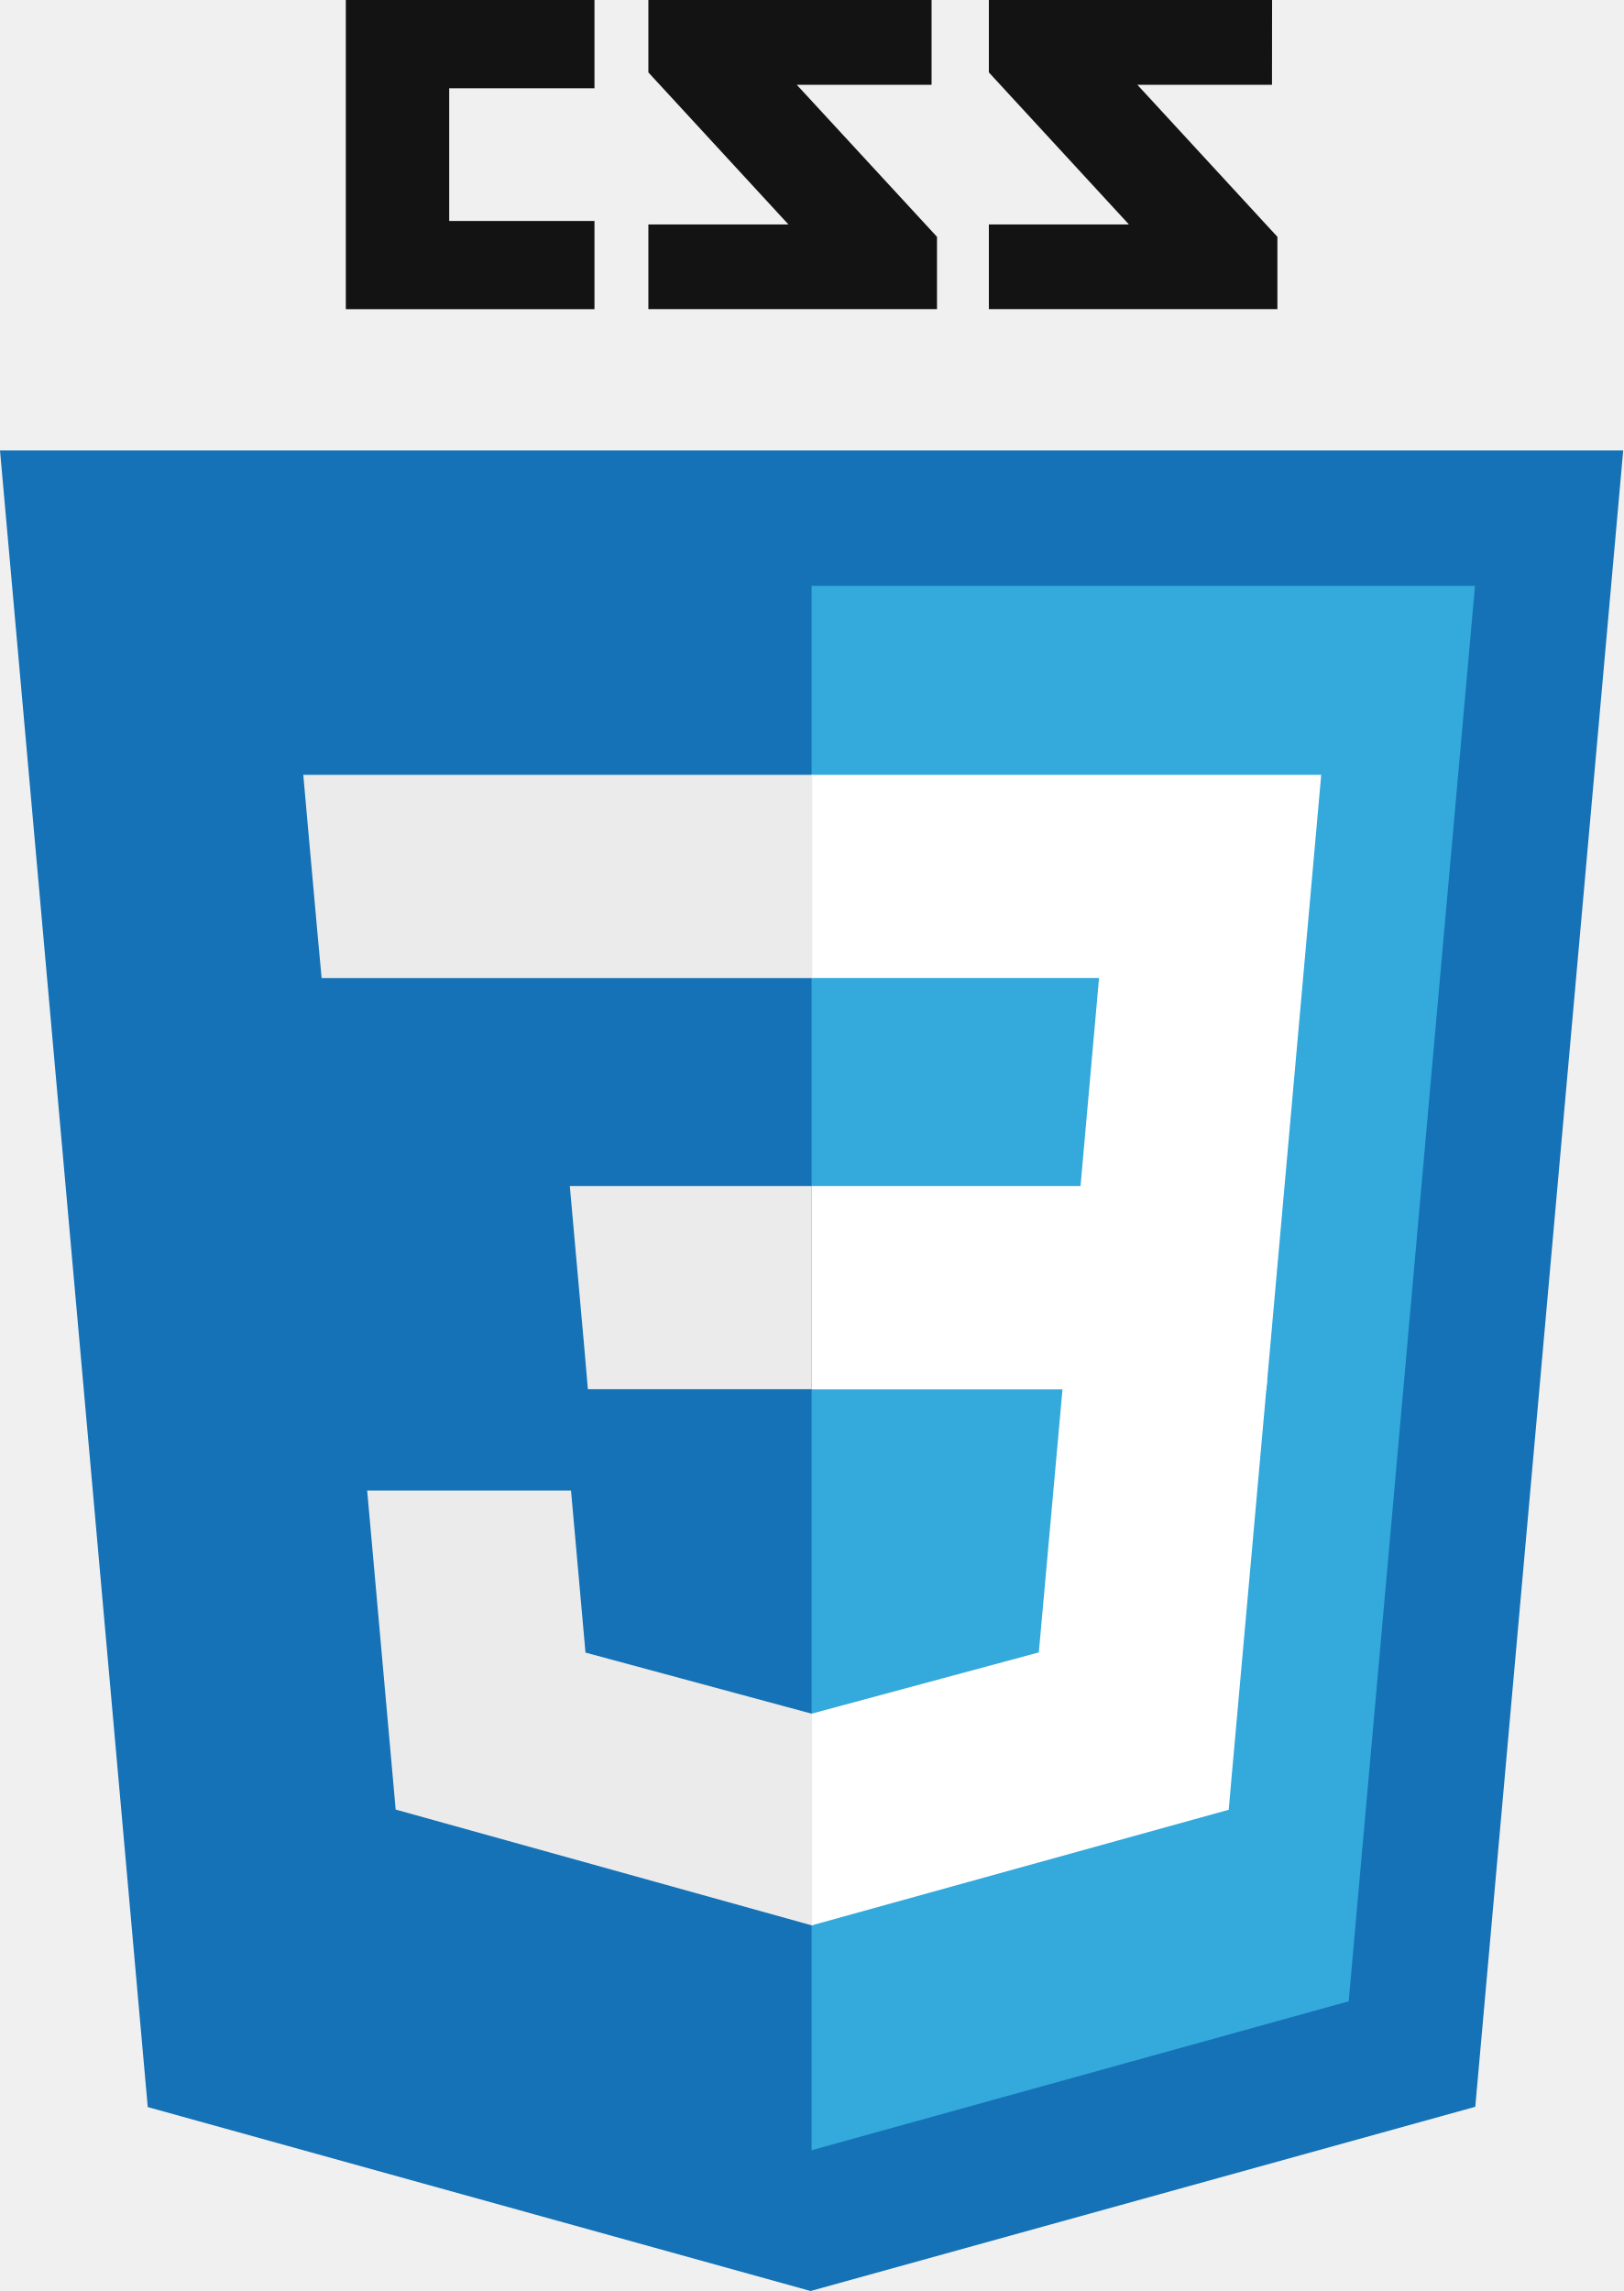
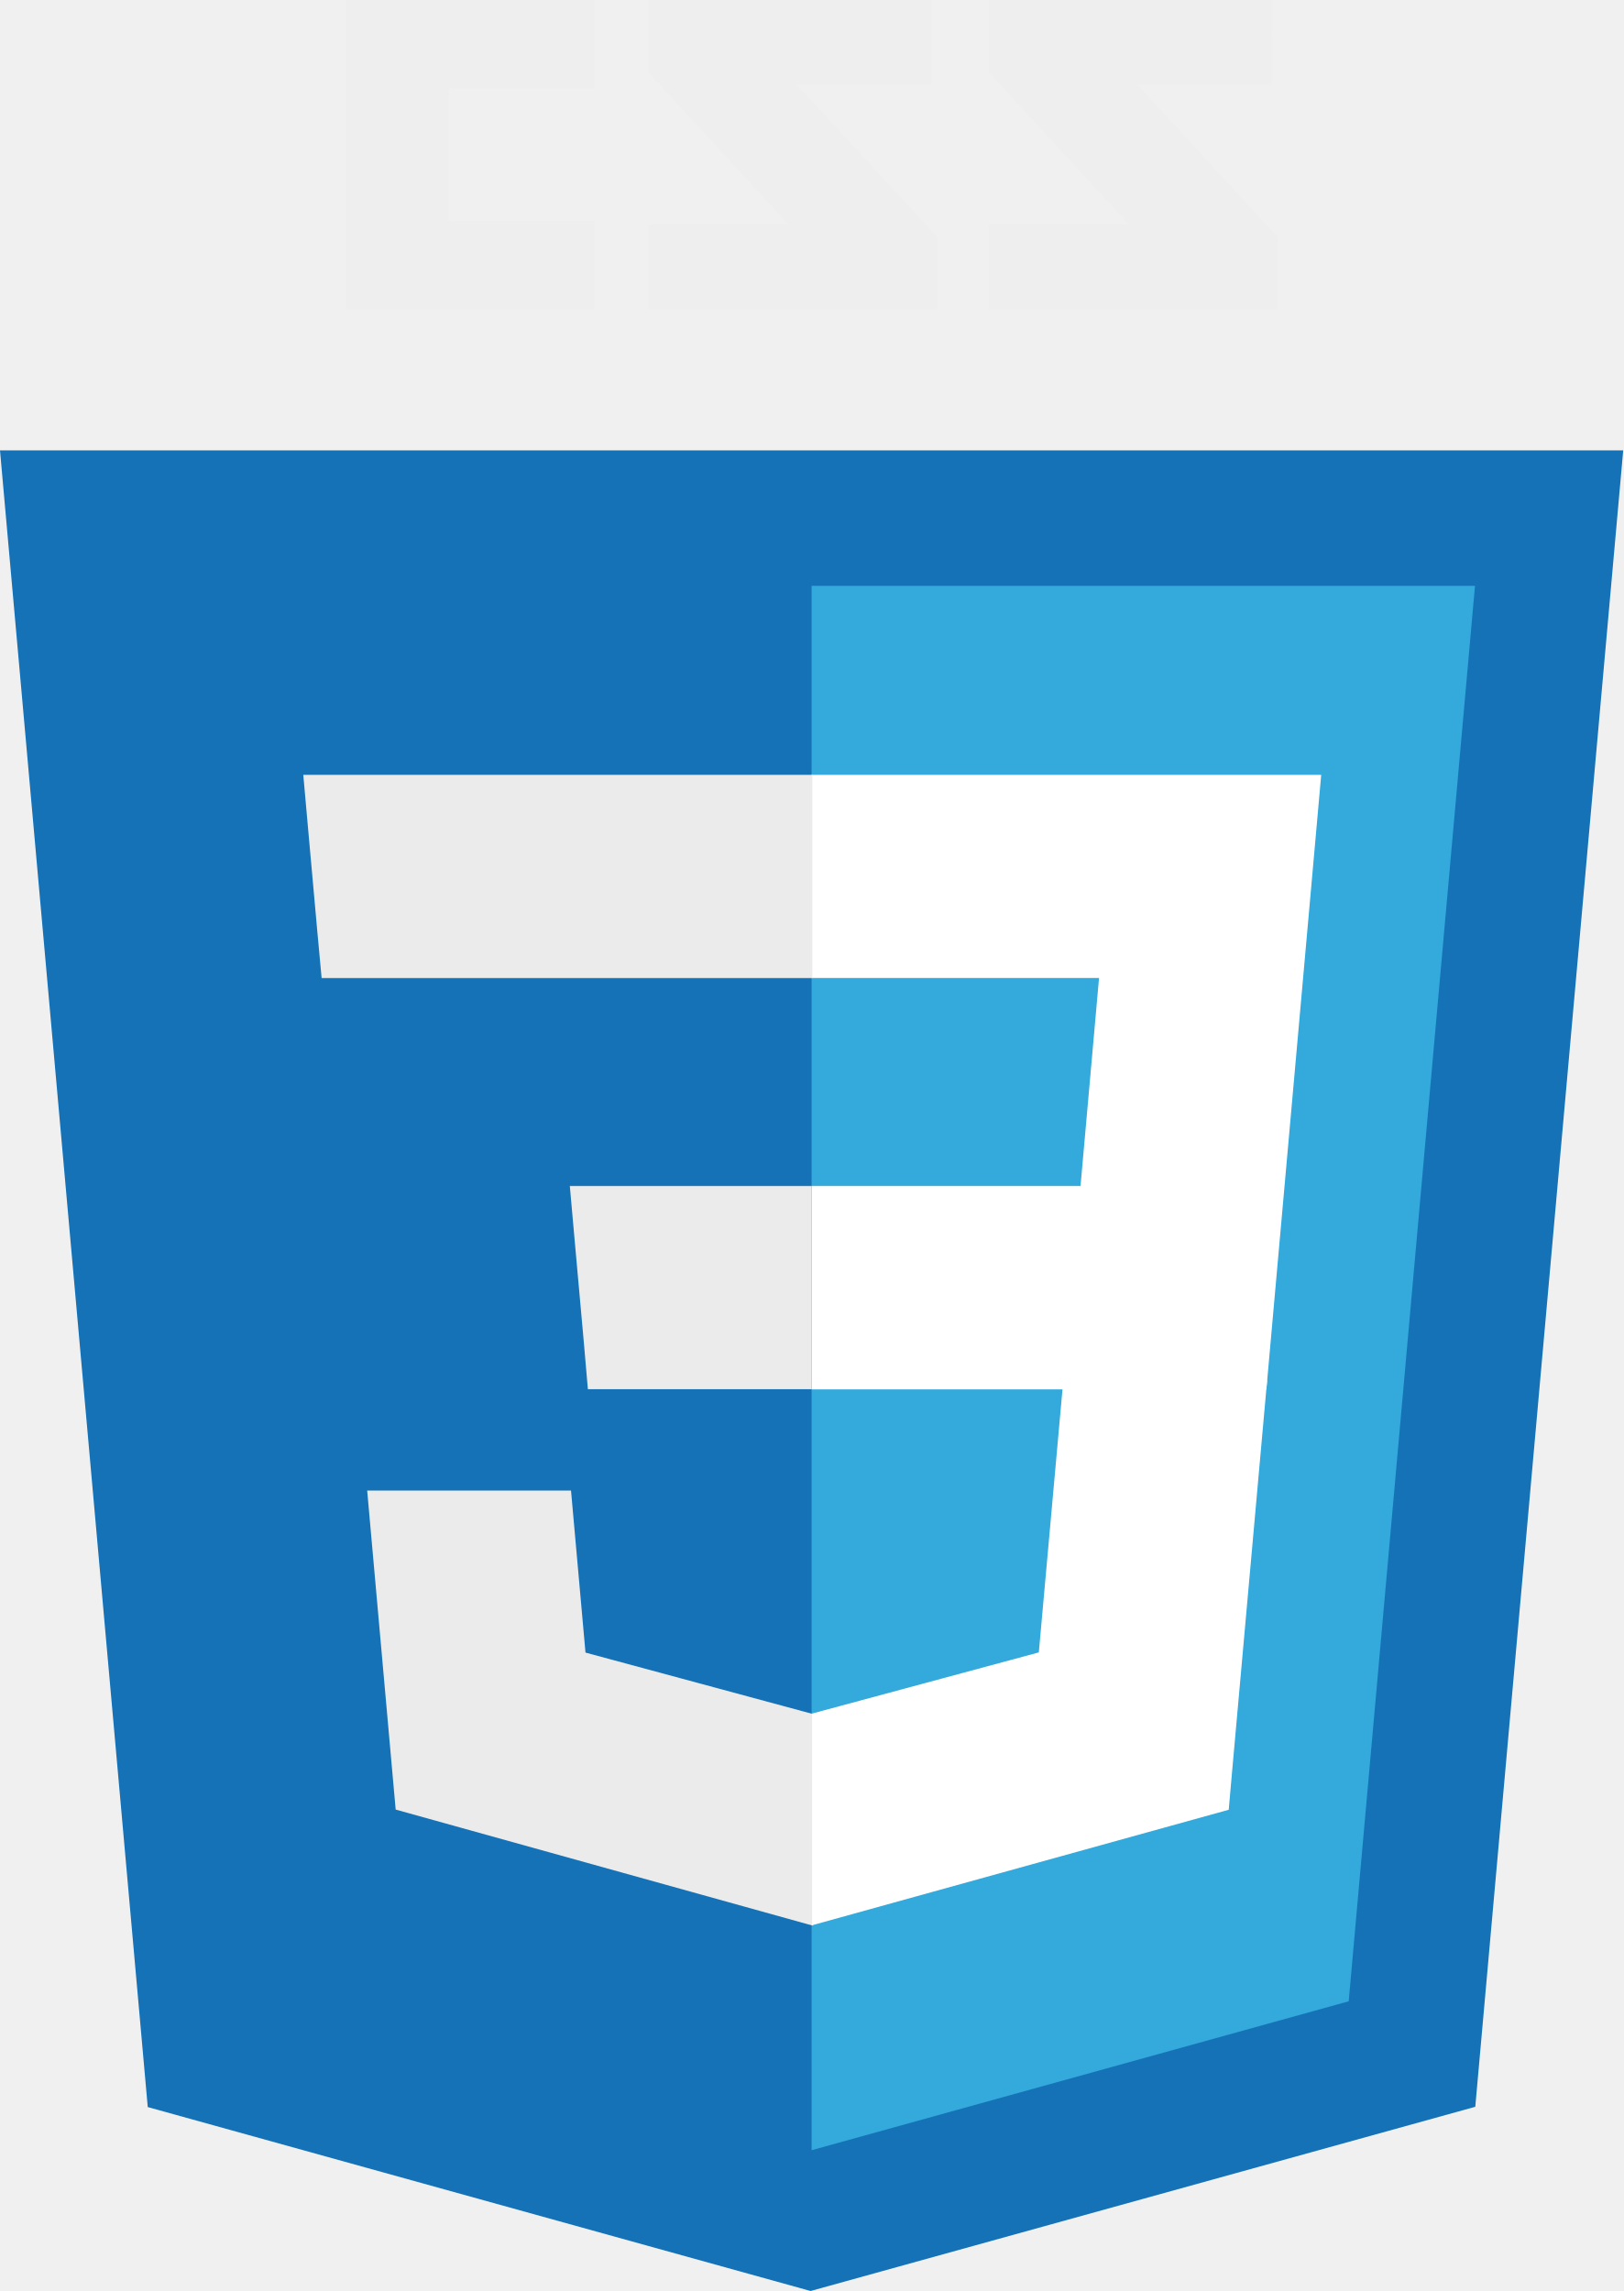
<svg xmlns="http://www.w3.org/2000/svg" enable-background="new 0 0 1771 2499.8" viewBox="0 0 1771 2499.8">
-   <path d="m1387.8 92.5h-146.9l152.8 165.9v78.9h-314.8v-92.4h152.8l-152.8-165.9v-79h309zm-371.4 0h-147.1l153 165.9v78.9h-314.9v-92.4h152.8l-152.8-165.9v-79h309zm-367.8 3.8h-158.5v144.8h158.5v96.3h-271.3v-337.4h271.3z" fill="#131313" />
+   <path d="m1387.8 92.5h-146.9l152.8 165.9v78.9h-314.8v-92.4h152.8l-152.8-165.9v-79h309zm-371.4 0h-147.1l153 165.9v78.9h-314.9v-92.4h152.8l-152.8-165.9v-79h309zm-367.8 3.8h-158.5v144.8h158.5v96.3h-271.3v-337.4h271.3z" fill="#eee" />
  <path d="m161.2 2299.1-161.2-1807.7h1771l-161.4 1807.4-725.2 201z" fill="#1572b6" />
  <path d="m885.5 2346.2 586-162.5 137.8-1544.5h-723.8z" fill="#33a9dc" />
  <path d="m885.5 1294.1h293.4l20.2-227h-313.6v-221.6h556l-5.3 59.5-54.5 611h-496.2z" fill="#fff" />
  <path d="m886.7 1869.9h-1l-246.9-66.7-15.8-176.8h-222.4l31.1 348.1 454.2 126.4h1.3v-231z" fill="#ebebeb" />
  <path d="m1160.1 1506.3-26.7 296.7-247.3 66.7v231l454.5-126 3.3-37.5 38.6-431h-222.4z" fill="#fff" />
  <path d="m886.3 845.5v221.7h-535.4l-4.6-49.8-10.1-112.4-5.3-59.5zm-.8 448.6v221.7h-244.1l-4.3-49.8-10.1-112.4-5.3-59.5h263.7z" fill="#ebebeb" />
</svg>
